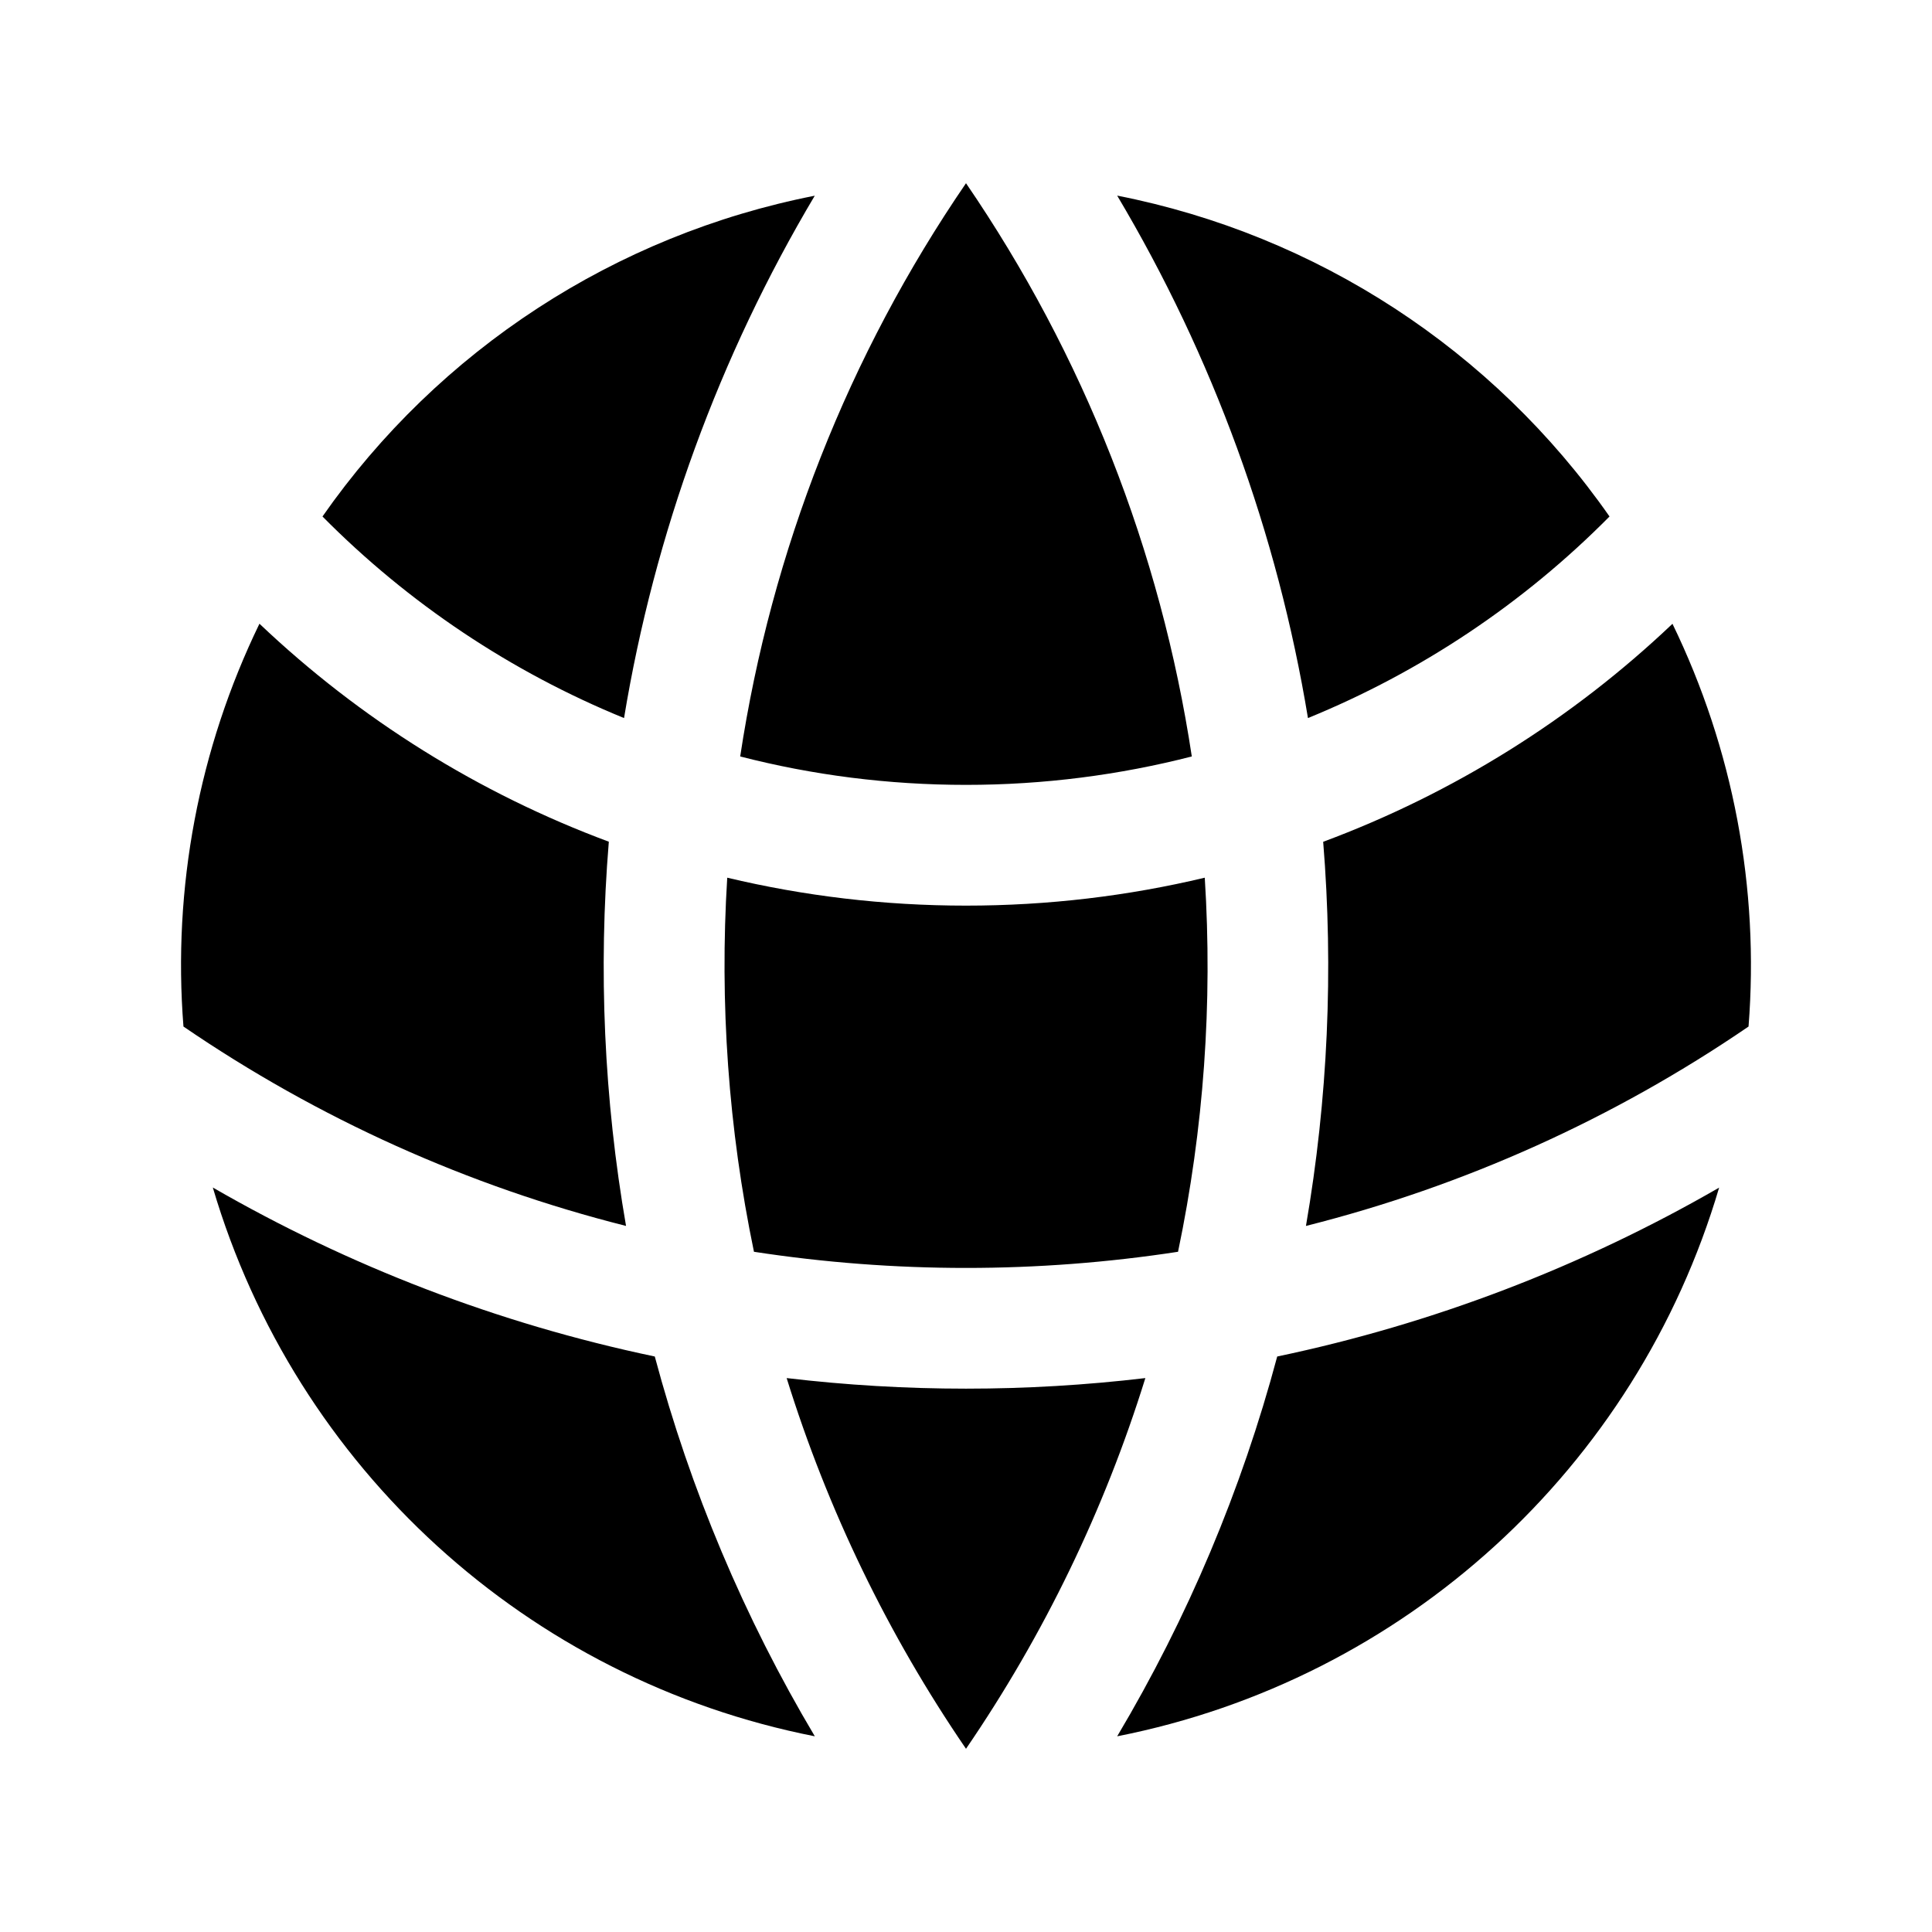
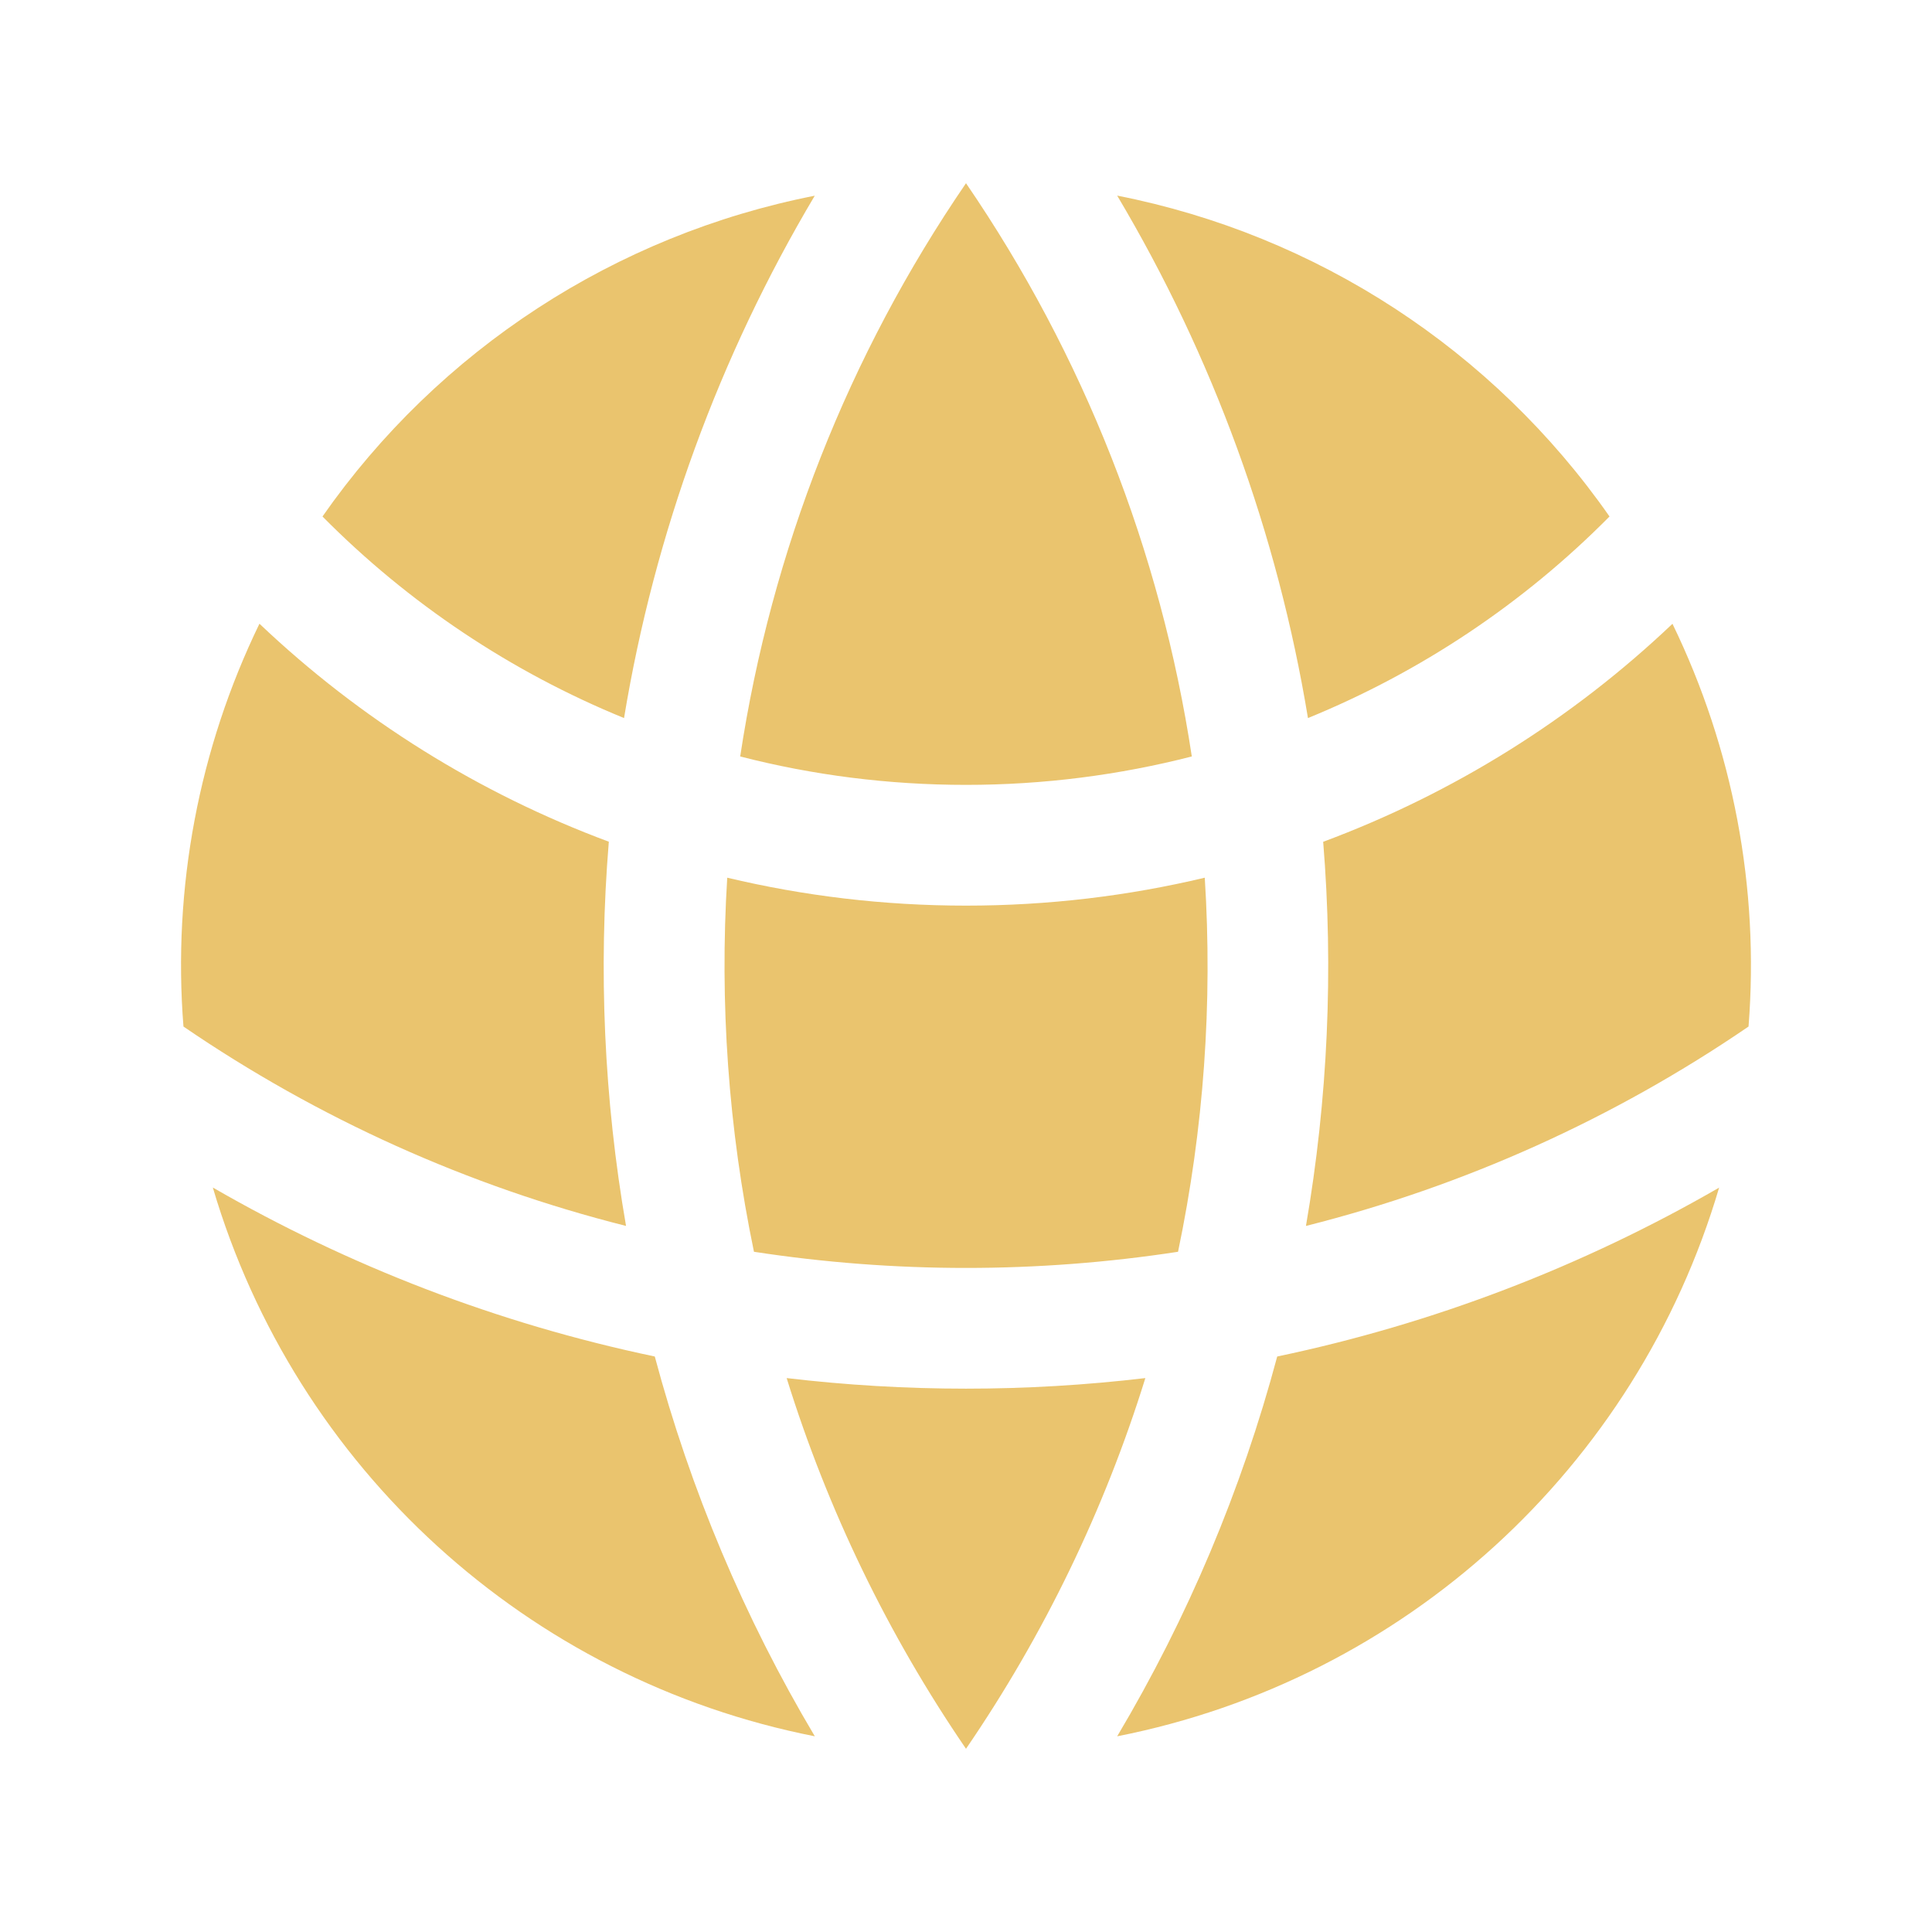
- <svg xmlns="http://www.w3.org/2000/svg" viewBox="0 0 24 24" fill="currentColor">
+ <svg xmlns="http://www.w3.org/2000/svg" viewBox="0 0 24 24" fill="#eac46e">
  <path d="M21.721 12.752a9.711 9.711 0 0 0-.945-5.003 12.754 12.754 0 0 1-4.339 2.708 18.991 18.991 0 0 1-.214 4.772 17.165 17.165 0 0 0 5.498-2.477ZM14.634 15.55a17.324 17.324 0 0 0 .332-4.647c-.952.227-1.945.347-2.966.347-1.021 0-2.014-.12-2.966-.347a17.515 17.515 0 0 0 .332 4.647 17.385 17.385 0 0 0 5.268 0ZM9.772 17.119a18.963 18.963 0 0 0 4.456 0A17.182 17.182 0 0 1 12 21.724a17.18 17.18 0 0 1-2.228-4.605ZM7.777 15.23a18.87 18.87 0 0 1-.214-4.774 12.753 12.753 0 0 1-4.34-2.708 9.711 9.711 0 0 0-.944 5.004 17.165 17.165 0 0 0 5.498 2.477ZM21.356 14.752a9.765 9.765 0 0 1-7.478 6.817 18.64 18.64 0 0 0 1.988-4.718 18.627 18.627 0 0 0 5.49-2.098ZM2.644 14.752c1.682.971 3.53 1.688 5.49 2.099a18.64 18.64 0 0 0 1.988 4.718 9.765 9.765 0 0 1-7.478-6.816ZM13.878 2.43a9.755 9.755 0 0 1 6.116 3.986 11.267 11.267 0 0 1-3.746 2.504 18.63 18.63 0 0 0-2.37-6.49ZM12 2.276a17.152 17.152 0 0 1 2.805 7.121c-.897.23-1.837.353-2.805.353-.968 0-1.908-.122-2.805-.353A17.151 17.151 0 0 1 12 2.276ZM10.122 2.43a18.629 18.629 0 0 0-2.37 6.49 11.266 11.266 0 0 1-3.746-2.504 9.754 9.754 0 0 1 6.116-3.985Z" />
</svg>
